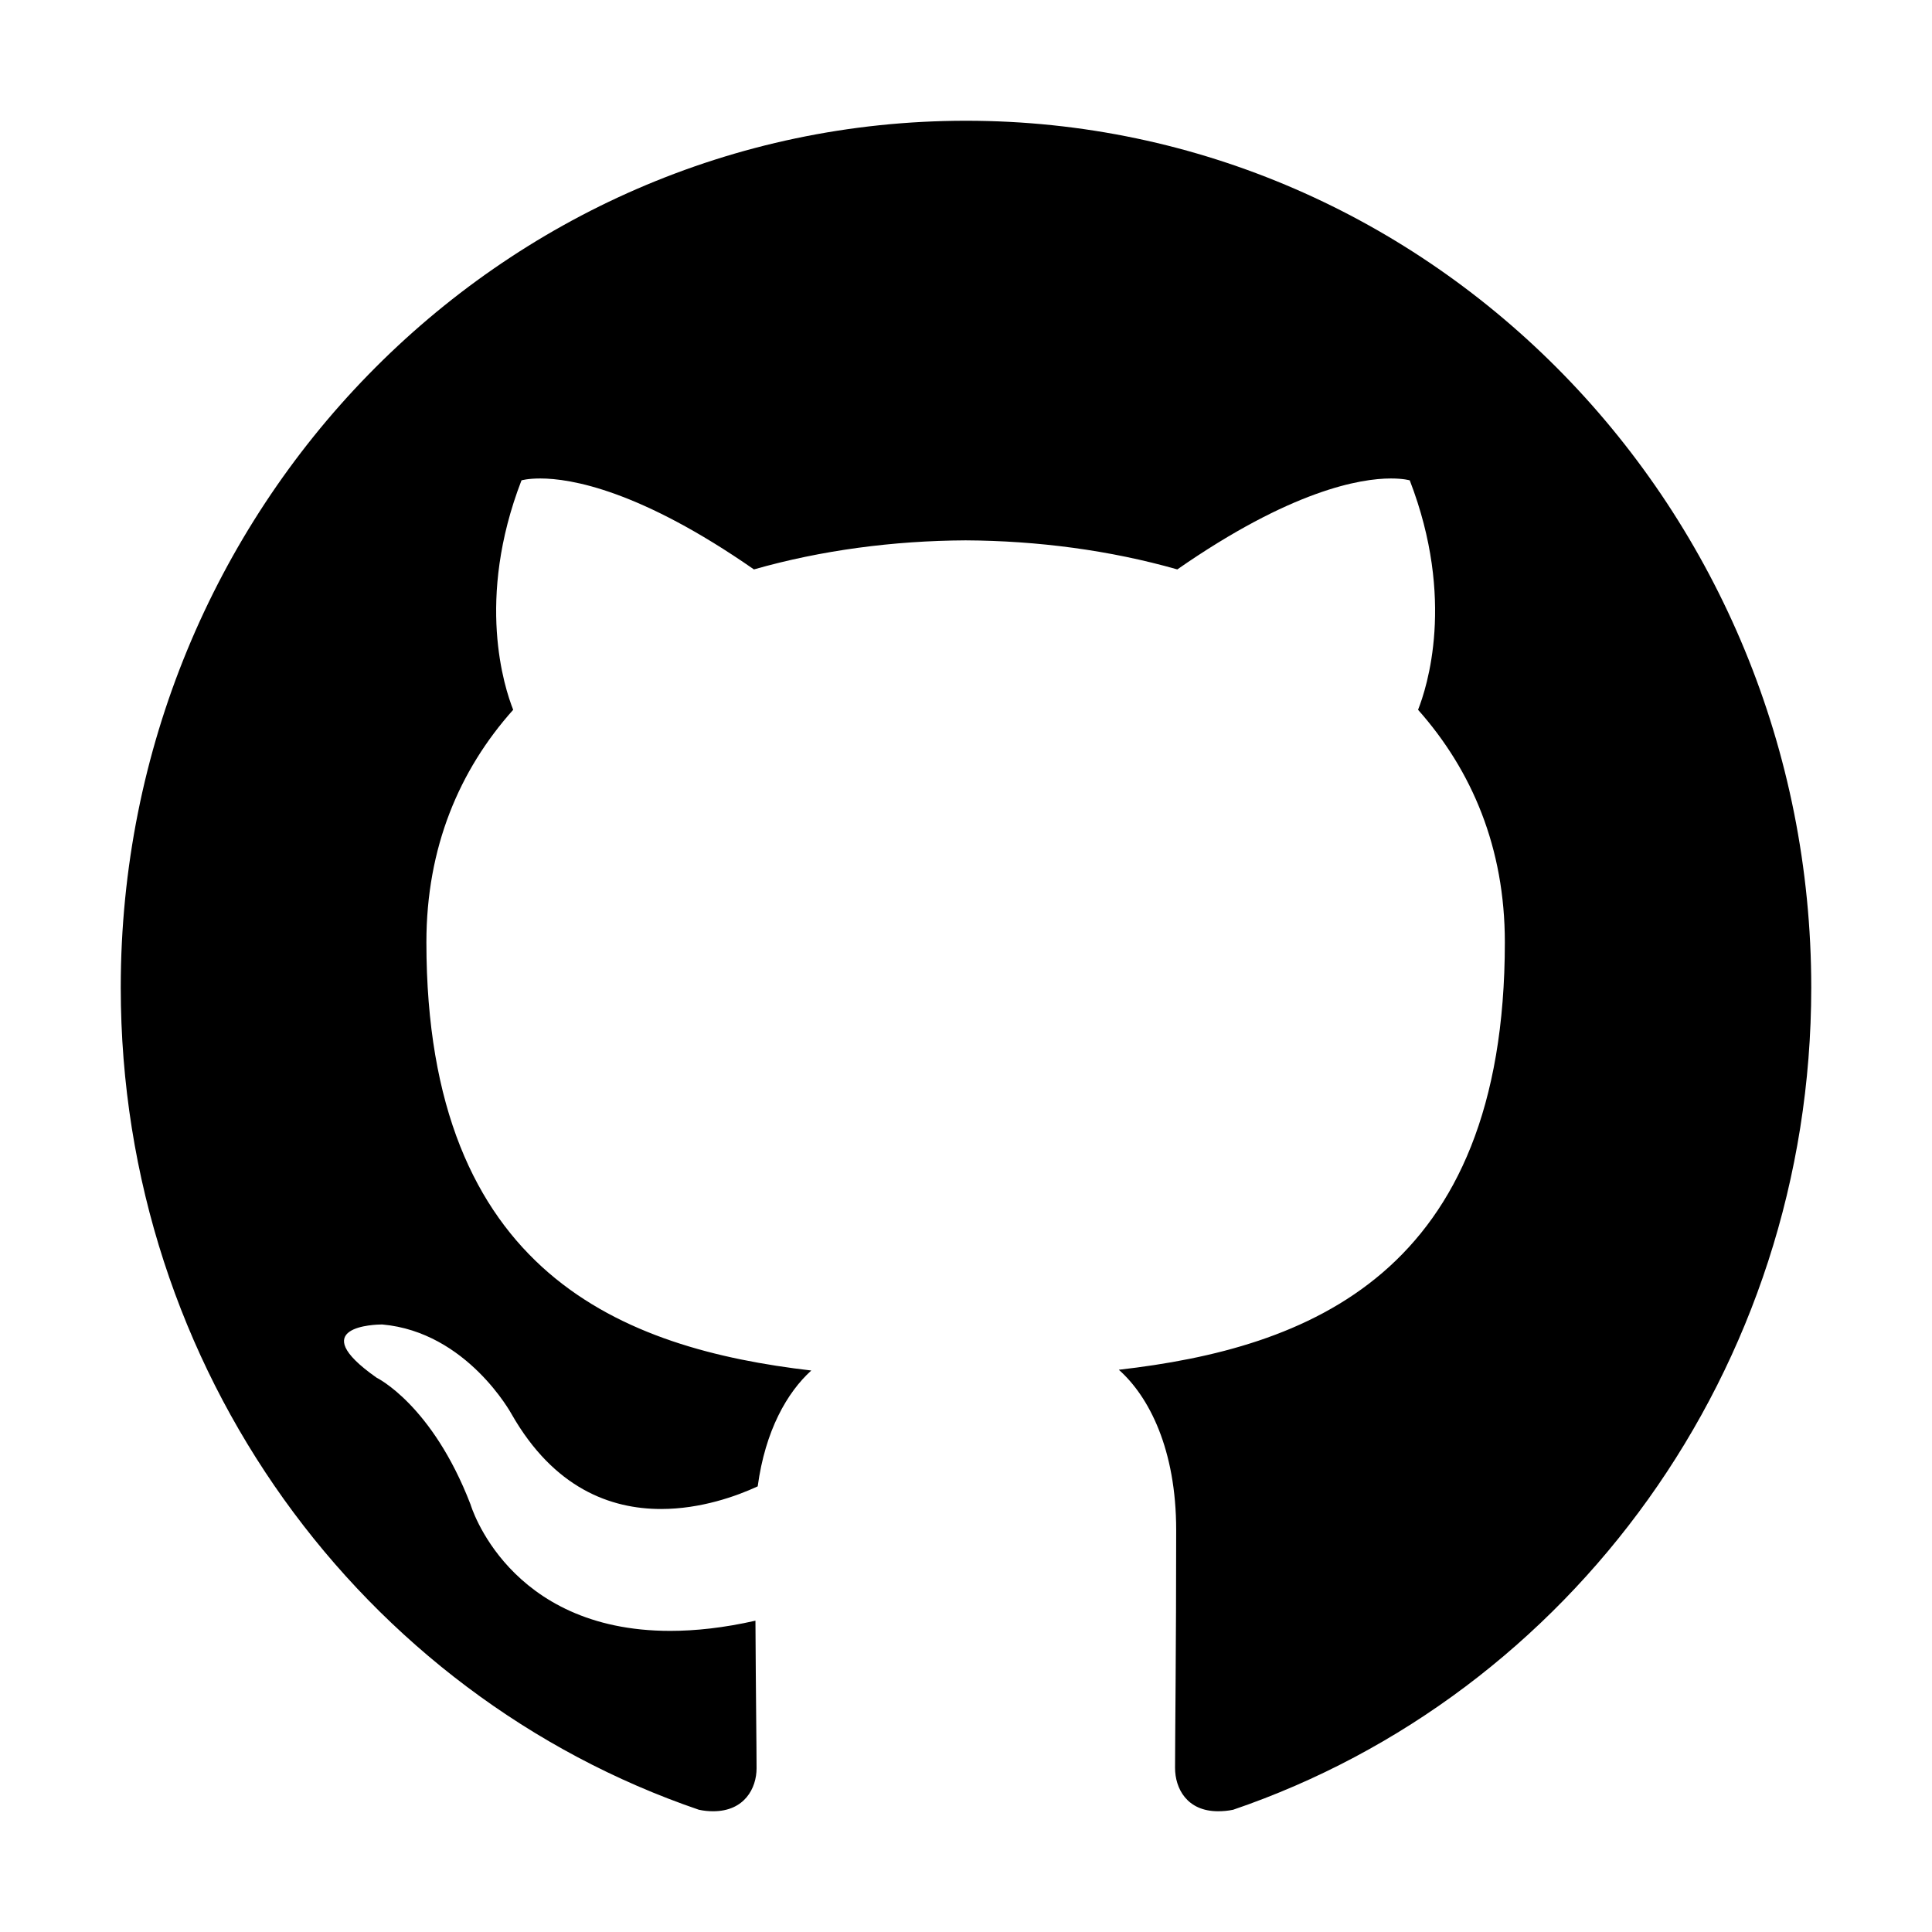
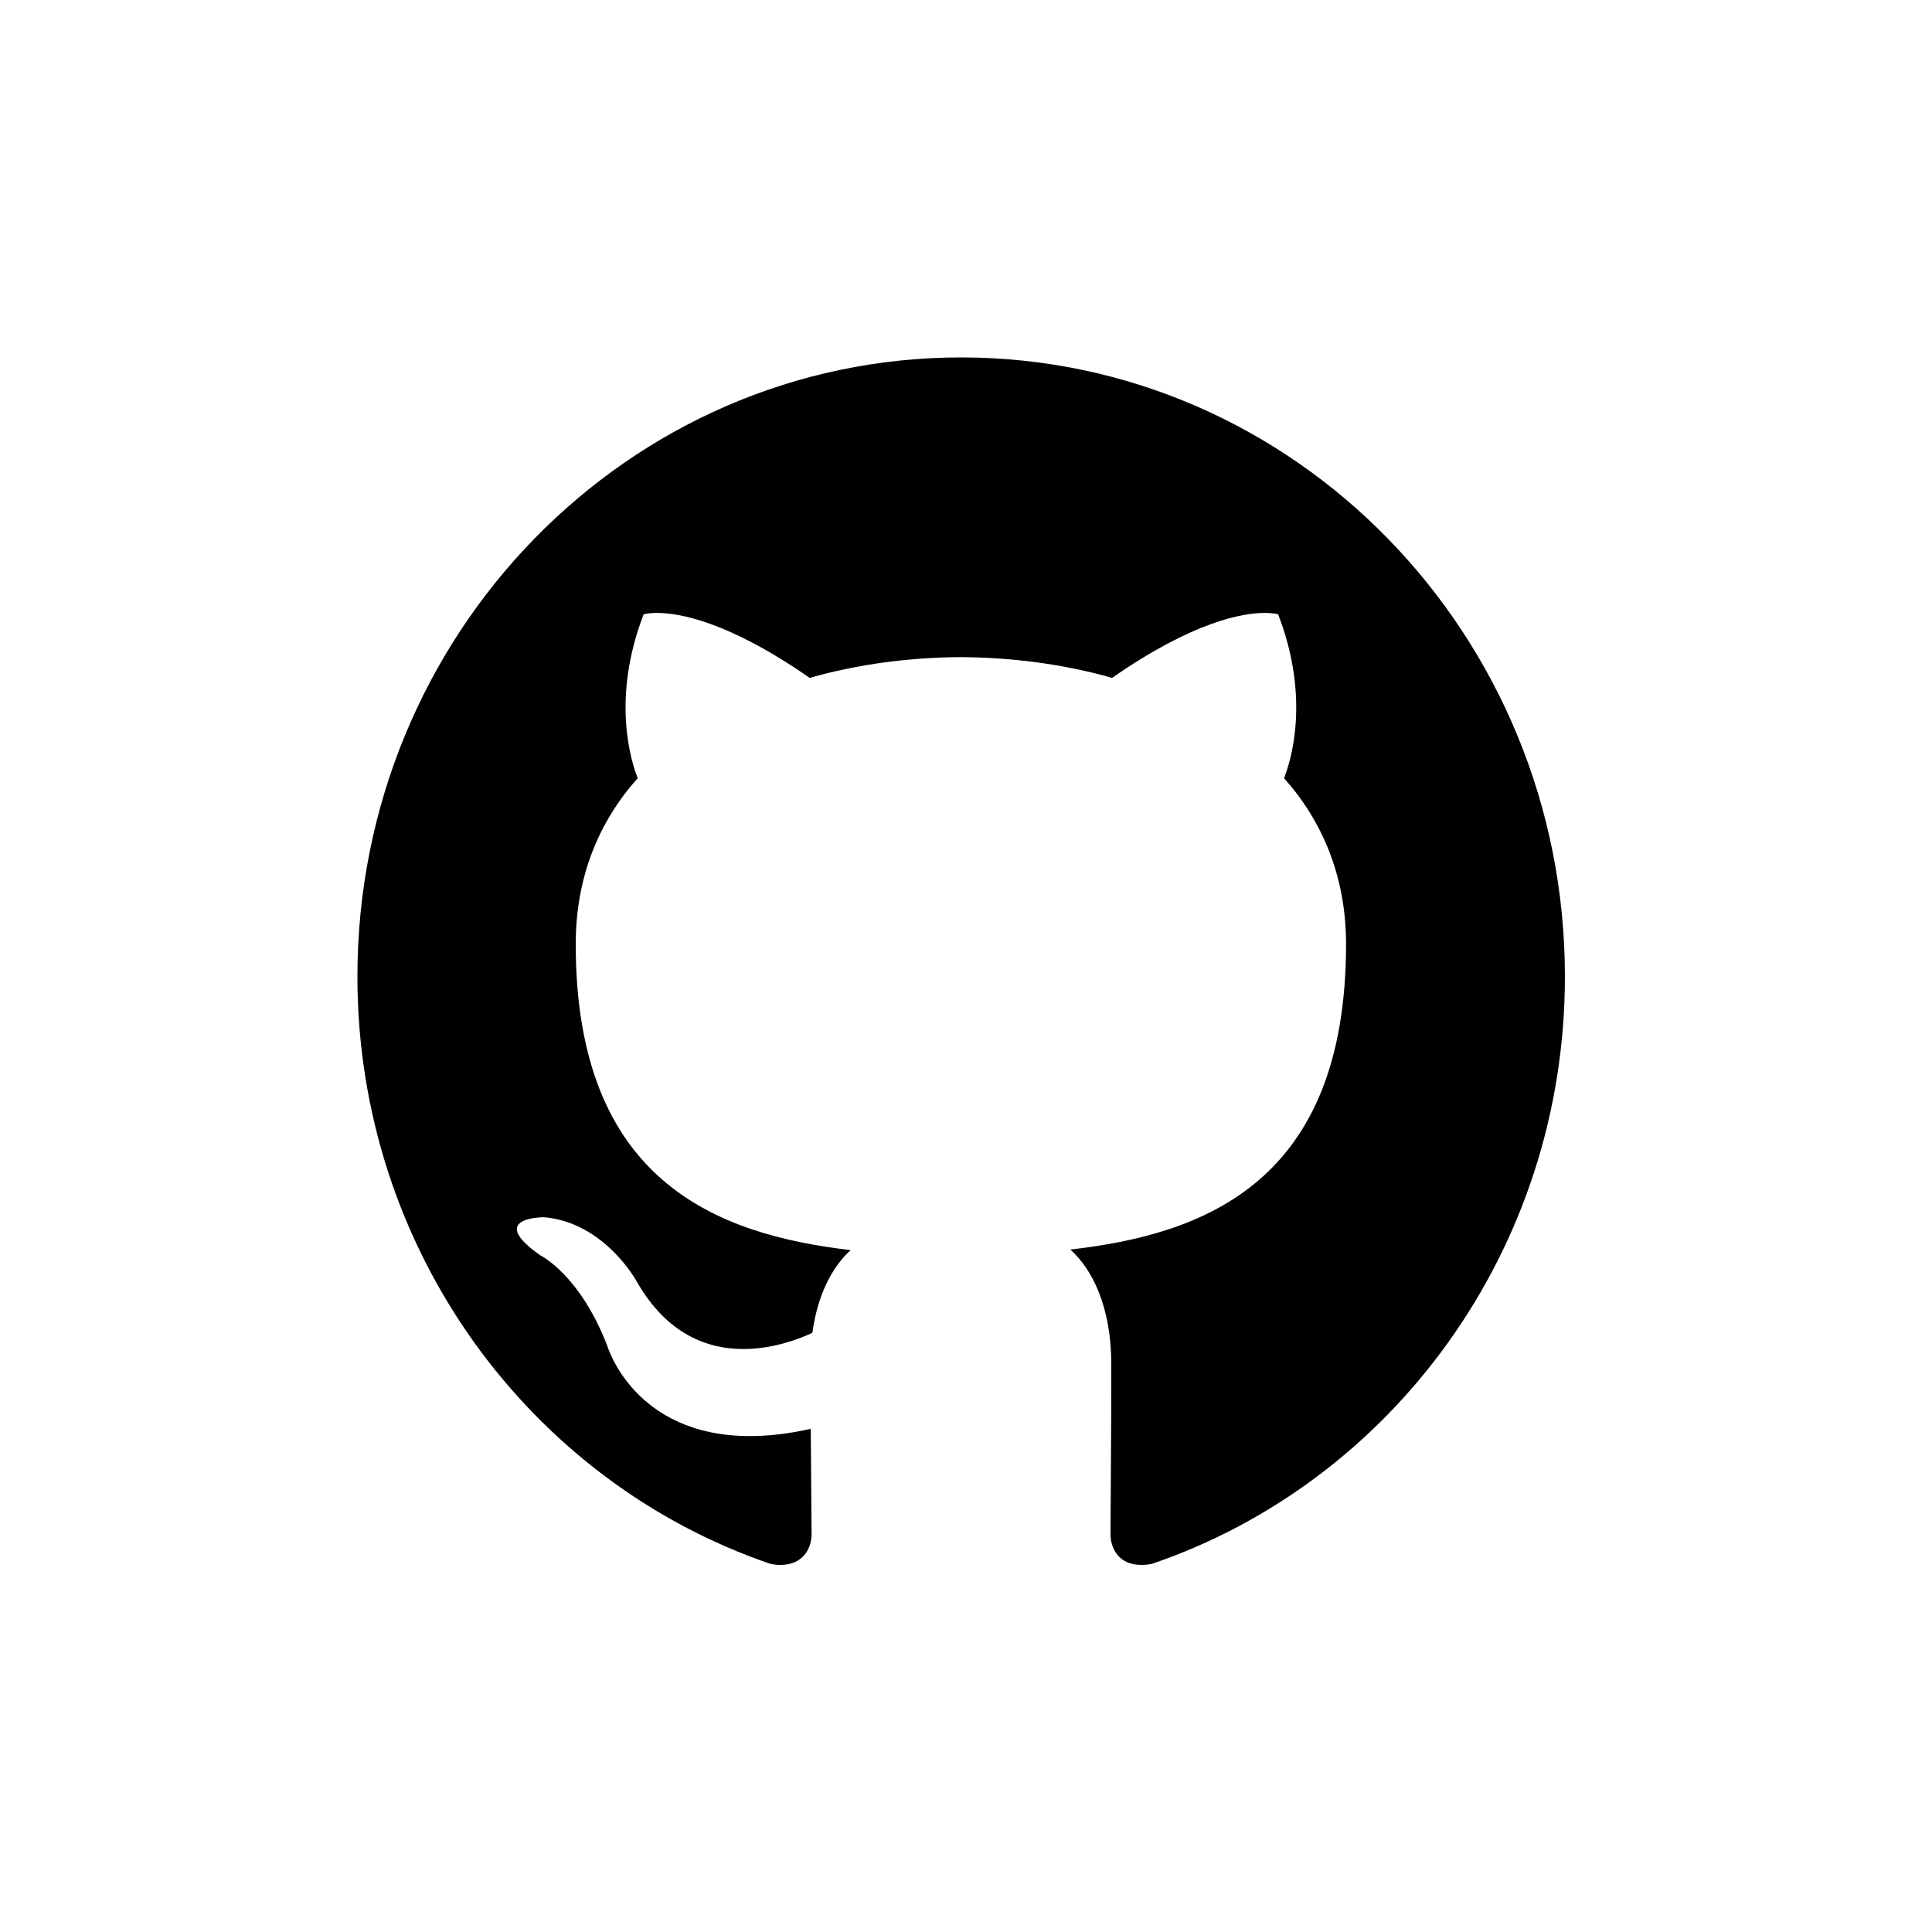
- <svg xmlns="http://www.w3.org/2000/svg" height="200" stroke-width="0" viewBox="0 0 512 512" width="200">
-   <path d="m256 32c-123.7 0-224 102.9-224 229.7 0 101.5 64.2 187.5 153.2 217.9 1.4.3 2.6.4 3.8.4 8.3 0 11.5-6.1 11.5-11.4 0-5.5-.2-19.9-.3-39.1-8.4 1.9-15.9 2.7-22.6 2.7-43.1 0-52.9-33.5-52.9-33.5-10.2-26.5-24.9-33.6-24.9-33.6-19.5-13.7-.1-14.1 1.4-14.1h.1c22.5 2 34.3 23.8 34.3 23.8 11.2 19.6 26.2 25.1 39.6 25.1 10.5 0 20-3.4 25.6-6 2-14.8 7.8-24.9 14.2-30.7-49.7-5.8-102-25.5-102-113.5 0-25.1 8.7-45.6 23-61.6-2.3-5.8-10-29.2 2.2-60.8 0 0 1.6-.5 5-.5 8.1 0 26.4 3.1 56.6 24.1 17.9-5.1 37-7.6 56.1-7.7 19 .1 38.2 2.6 56.1 7.7 30.2-21 48.5-24.1 56.6-24.1 3.4 0 5 .5 5 .5 12.2 31.6 4.5 55 2.2 60.8 14.3 16.1 23 36.6 23 61.6 0 88.2-52.4 107.6-102.3 113.3 8 7.1 15.2 21.1 15.2 42.5 0 30.7-.3 55.5-.3 63 0 5.4 3.1 11.5 11.4 11.5 1.2 0 2.6-.1 4-.4 89.1-30.4 153.2-116.5 153.2-217.9 0-126.8-100.3-229.7-224-229.7z" />
+ <svg xmlns="http://www.w3.org/2000/svg" fill="none" height="200" viewBox="0 0 200 200" width="200">
+   <path d="m99.5 37c-34.514 0-62.5 28.711-62.5 64.09 0 28.321 17.913 52.316 42.745 60.798.391.084.726.112 1.06.112 2.316 0 3.209-1.702 3.209-3.181 0-1.534-.056-5.552-.084-10.909-2.344.53-4.436.753-6.306.753-12.026 0-14.76-9.347-14.76-9.347-2.846-7.394-6.948-9.375-6.948-9.375-5.441-3.823-.028-3.934.391-3.934h.028c6.278.558 9.57 6.64 9.57 6.64 3.125 5.469 7.31 7.004 11.049 7.004 2.93 0 5.58-.949 7.143-1.674.558-4.13 2.176-6.948 3.962-8.566-13.867-1.619-28.46-7.115-28.46-31.669 0-7.003 2.428-12.723 6.418-17.188-.642-1.618-2.79-8.147.614-16.964 0 0 .446-.14 1.395-.14 2.26 0 7.366.865 15.792 6.724 4.994-1.423 10.324-2.12 15.653-2.148 5.301.028 10.659.725 15.653 2.148 8.426-5.859 13.532-6.724 15.792-6.724.949 0 1.396.14 1.396.14 3.404 8.817 1.255 15.346.613 16.964 3.99 4.492 6.418 10.212 6.418 17.188 0 24.61-14.621 30.023-28.544 31.613 2.232 1.981 4.241 5.887 4.241 11.858 0 8.566-.083 15.486-.083 17.578 0 1.507.865 3.209 3.18 3.209.335 0 .726-.028 1.116-.112 24.861-8.482 42.746-32.505 42.746-60.798 0-35.379-27.985-64.09-62.5-64.09z" fill="#000" />
</svg>
